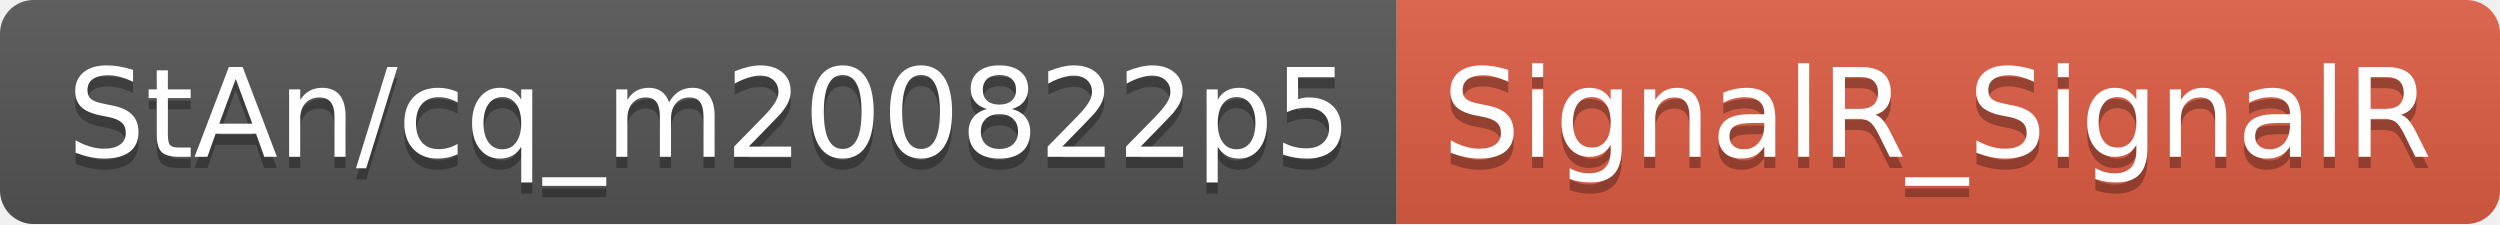
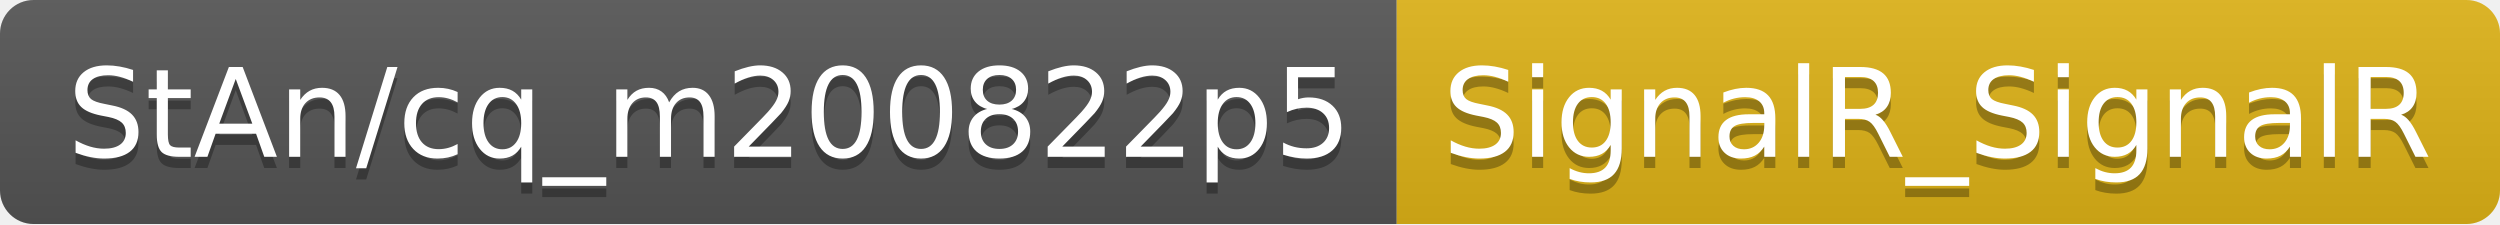
<svg xmlns="http://www.w3.org/2000/svg" width="223.2" height="20">
  <linearGradient id="smooth" x2="0" y2="100%">
    <stop offset="0" stop-color="#bbb" stop-opacity=".1" />
    <stop offset="1" stop-opacity=".1" />
  </linearGradient>
  <clipPath id="round">
    <rect width="223.2" height="20" rx="3" fill="#fff" />
  </clipPath>
  <g clip-path="url(#round)">
    <rect width="124.7" height="20" fill="#555" />
-     <rect x="124.7" width="98.5" height="20" fill="#e05d44" />
+     <rect x="124.7" width="98.5" height="20" fill="#dfb317" />
    <rect width="223.2" height="20" fill="url(#smooth)" />
  </g>
  <g fill="#fff" text-anchor="middle" font-family="DejaVu Sans,Verdana,Geneva,sans-serif" font-size="110">
    <text x="633.5" y="150" fill="#010101" fill-opacity=".3" transform="scale(0.1)" textLength="1147.0" lengthAdjust="spacing">StAn/cq_m200822p5</text>
    <text x="633.5" y="140" transform="scale(0.1)" textLength="1147.0" lengthAdjust="spacing">StAn/cq_m200822p5</text>
    <text x="1729.5" y="150" fill="#010101" fill-opacity=".3" transform="scale(0.1)" textLength="885.0" lengthAdjust="spacing">SignalR_SignalR</text>
    <text x="1729.5" y="140" transform="scale(0.1)" textLength="885.0" lengthAdjust="spacing">SignalR_SignalR</text>
  </g>
</svg>
